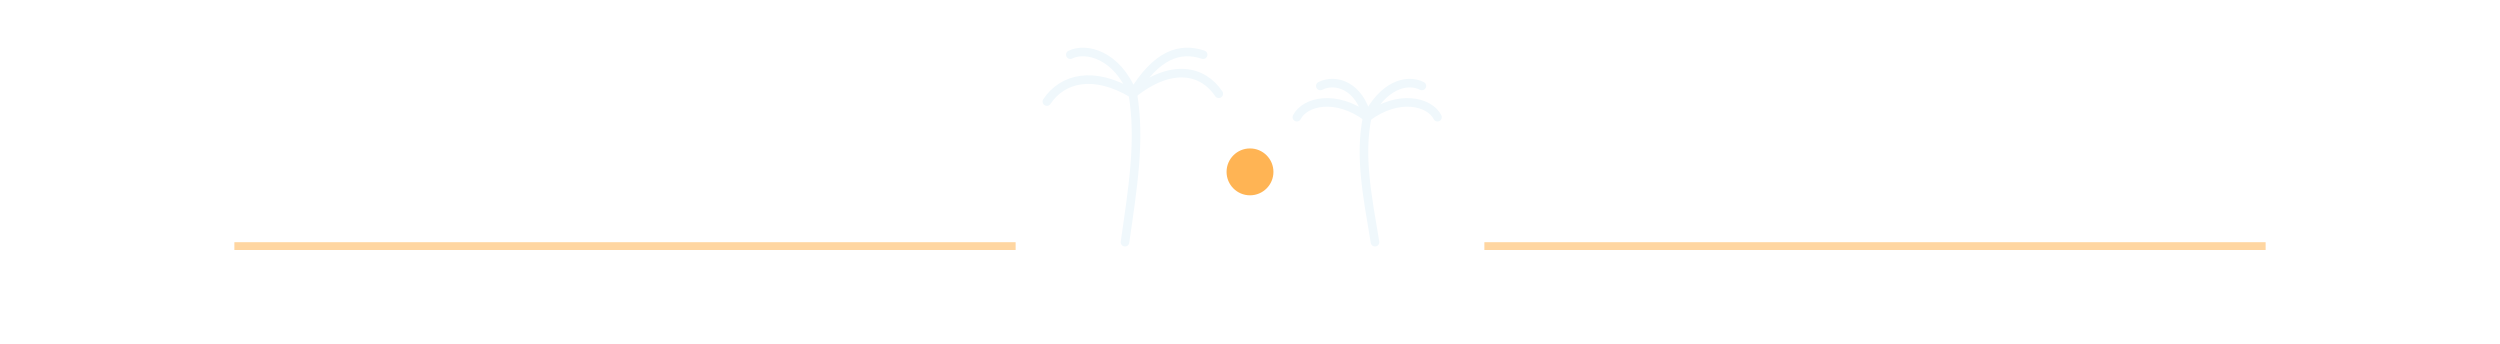
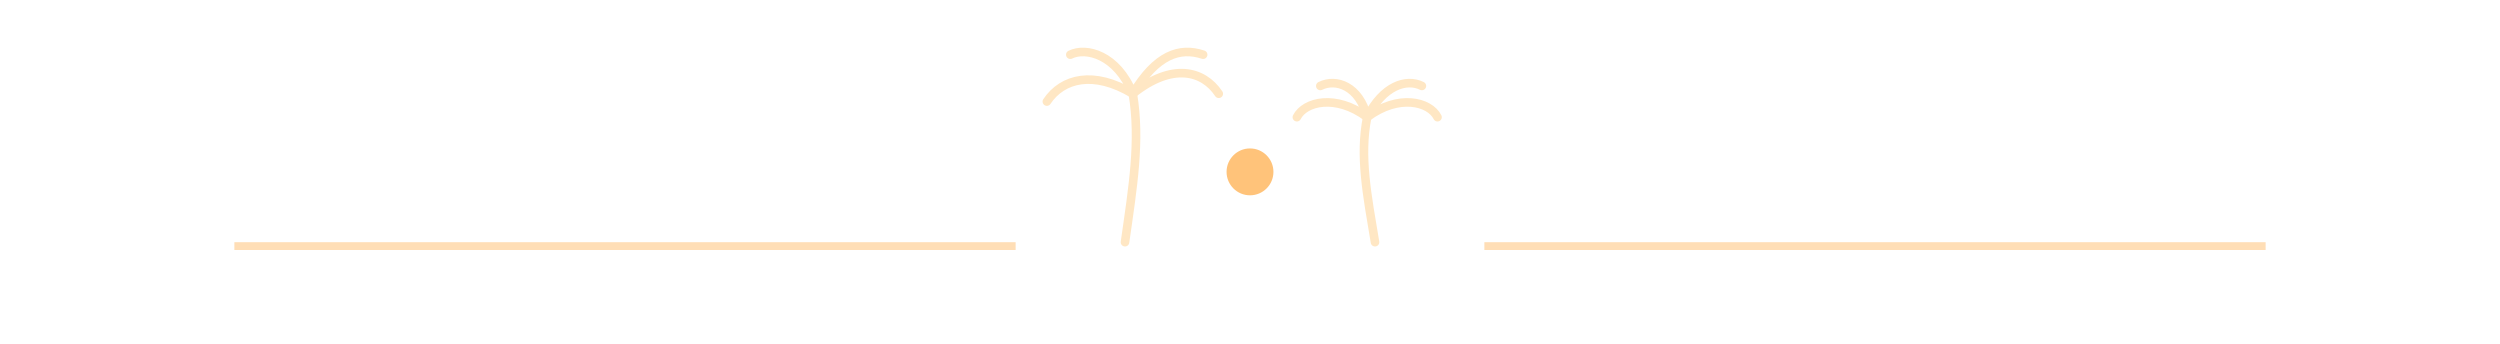
<svg xmlns="http://www.w3.org/2000/svg" viewBox="0 0 320 44" width="320" height="44">
  <style>
@keyframes tw{0%,100%{opacity:.35;transform:scale(.7)}50%{opacity:1;transform:scale(1)}}
@keyframes blink{0%,60%{opacity:1}61%,74%{opacity:.15}75%,100%{opacity:1}}
@keyframes glr{0%,86%,100%{transform:translate(0,0)}88%{transform:translate(-4px,-1px)}91%{transform:translate(3px,1px)}94%{transform:translate(-1px,0)}}
@keyframes glc{0%,86%,100%{transform:translate(0,0)}88%{transform:translate(4px,1px)}91%{transform:translate(-3px,-1px)}94%{transform:translate(1px,0)}}
@keyframes shim{0%,100%{opacity:.55}50%{opacity:1}}
@keyframes rise{0%,100%{transform:translateY(0)}50%{transform:translateY(-1.5px)}}
.tw{animation:tw 2.6s ease-in-out infinite;transform-box:fill-box;transform-origin:center}
.tw2{animation:tw 3.4s ease-in-out .8s infinite;transform-box:fill-box;transform-origin:center}
.blink{animation:blink 4.5s infinite}.glr{animation:glr 5s infinite}.glc{animation:glc 5s infinite}
.shim{animation:shim 3.5s ease-in-out infinite}.rise{animation:rise 4s ease-in-out infinite}
@media (prefers-reduced-motion:reduce){*{animation:none !important}}
</style>
-   <rect x="30" y="31" width="100" height="1" fill="#ffb454" opacity=".55" />
-   <rect x="190" y="31" width="100" height="1" fill="#ffb454" opacity=".55" />
-   <g fill="none" stroke="#f0f8fc" stroke-width="1.1" stroke-linecap="round">
+   <rect x="30" y="31" width="100" height="1" fill="#ffc37a" opacity=".55" />
+   <rect x="190" y="31" width="100" height="1" fill="#ffc37a" opacity=".55" />
+   <g fill="none" stroke="#ffe7c4" stroke-width="1.1" stroke-linecap="round">
    <g class="rise">
      <path d="M144 31 C145 24 146 18 145 12" />
      <path d="M145 12 C140 9 136 10 134 13 M145 12 C150 8 154 9 156 12 M145 12 C143 7 139 6 137 7 M145 12 C148 7 151 6 154 7" />
    </g>
    <path d="M176 31 C175 25 174 20 175 15" />
    <path d="M175 15 C171 12 167 13 166 15 M175 15 C179 12 183 13 184 15 M175 15 C174 11 171 10 169 11 M175 15 C177 11 180 10 182 11" />
  </g>
-   <circle class="shim" cx="160" cy="22" r="3" fill="#ffb454" />
+   <circle class="shim" cx="160" cy="22" r="3" fill="#ffc37a" />
</svg>
